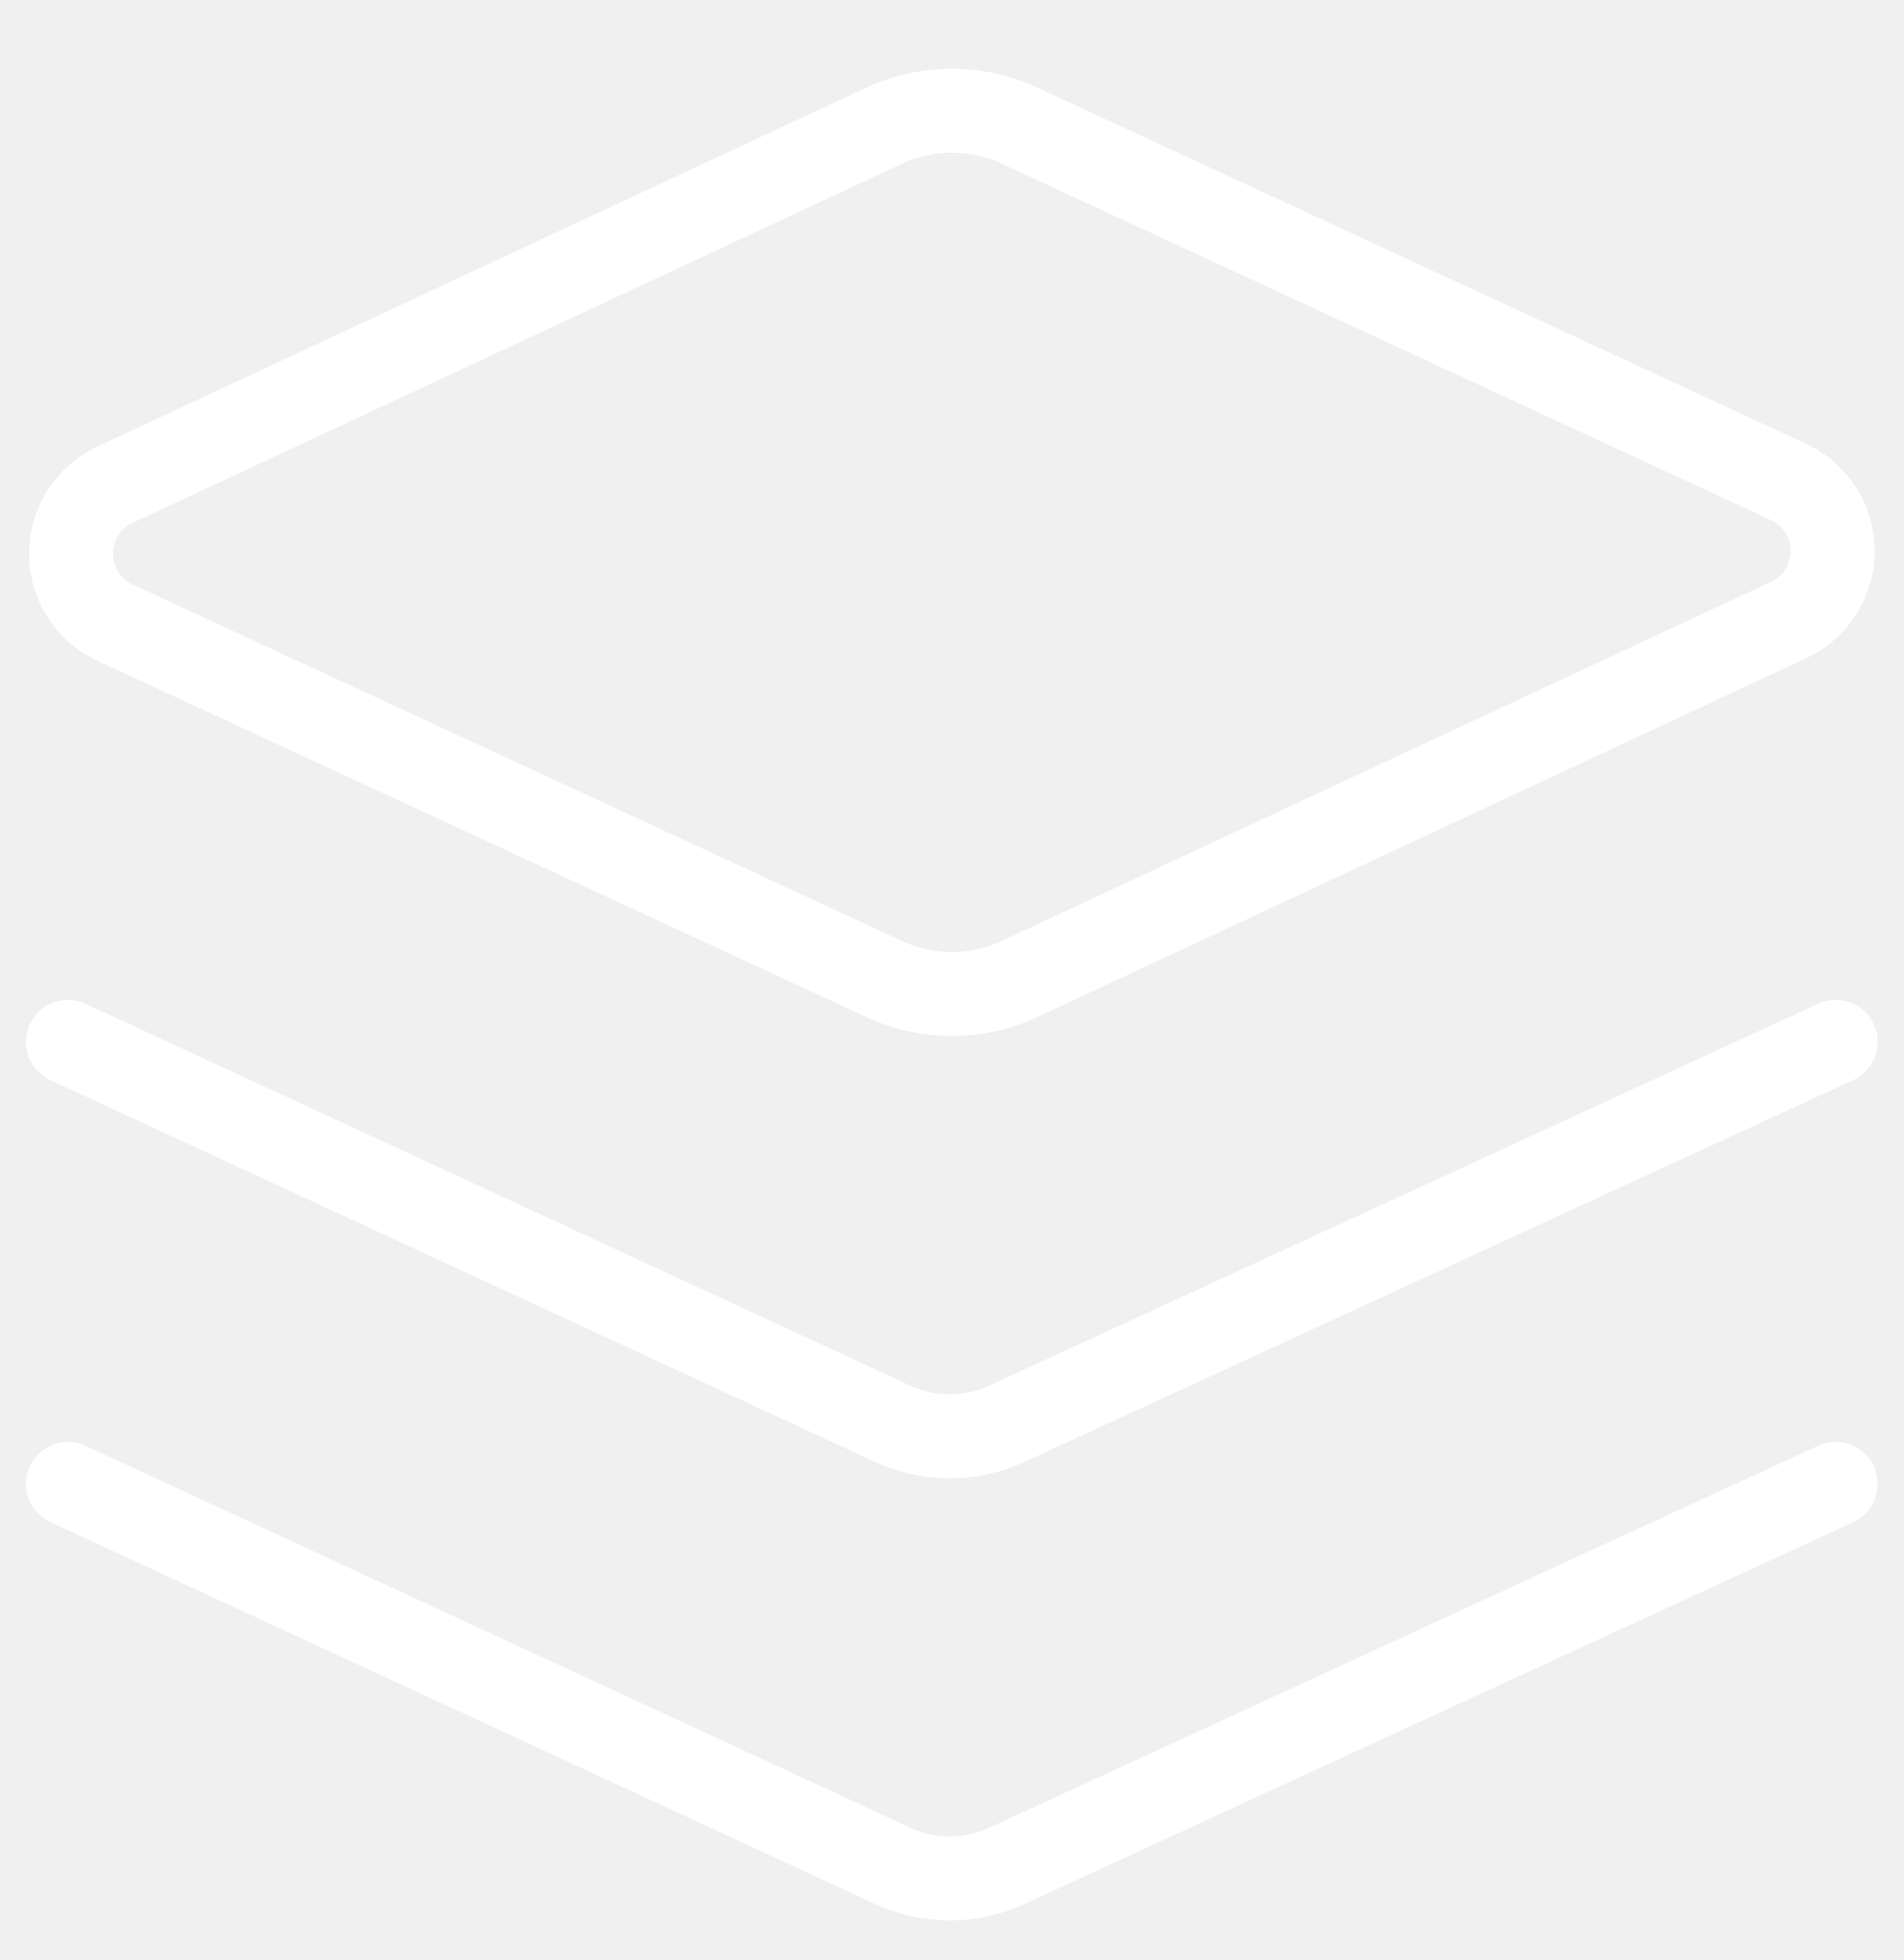
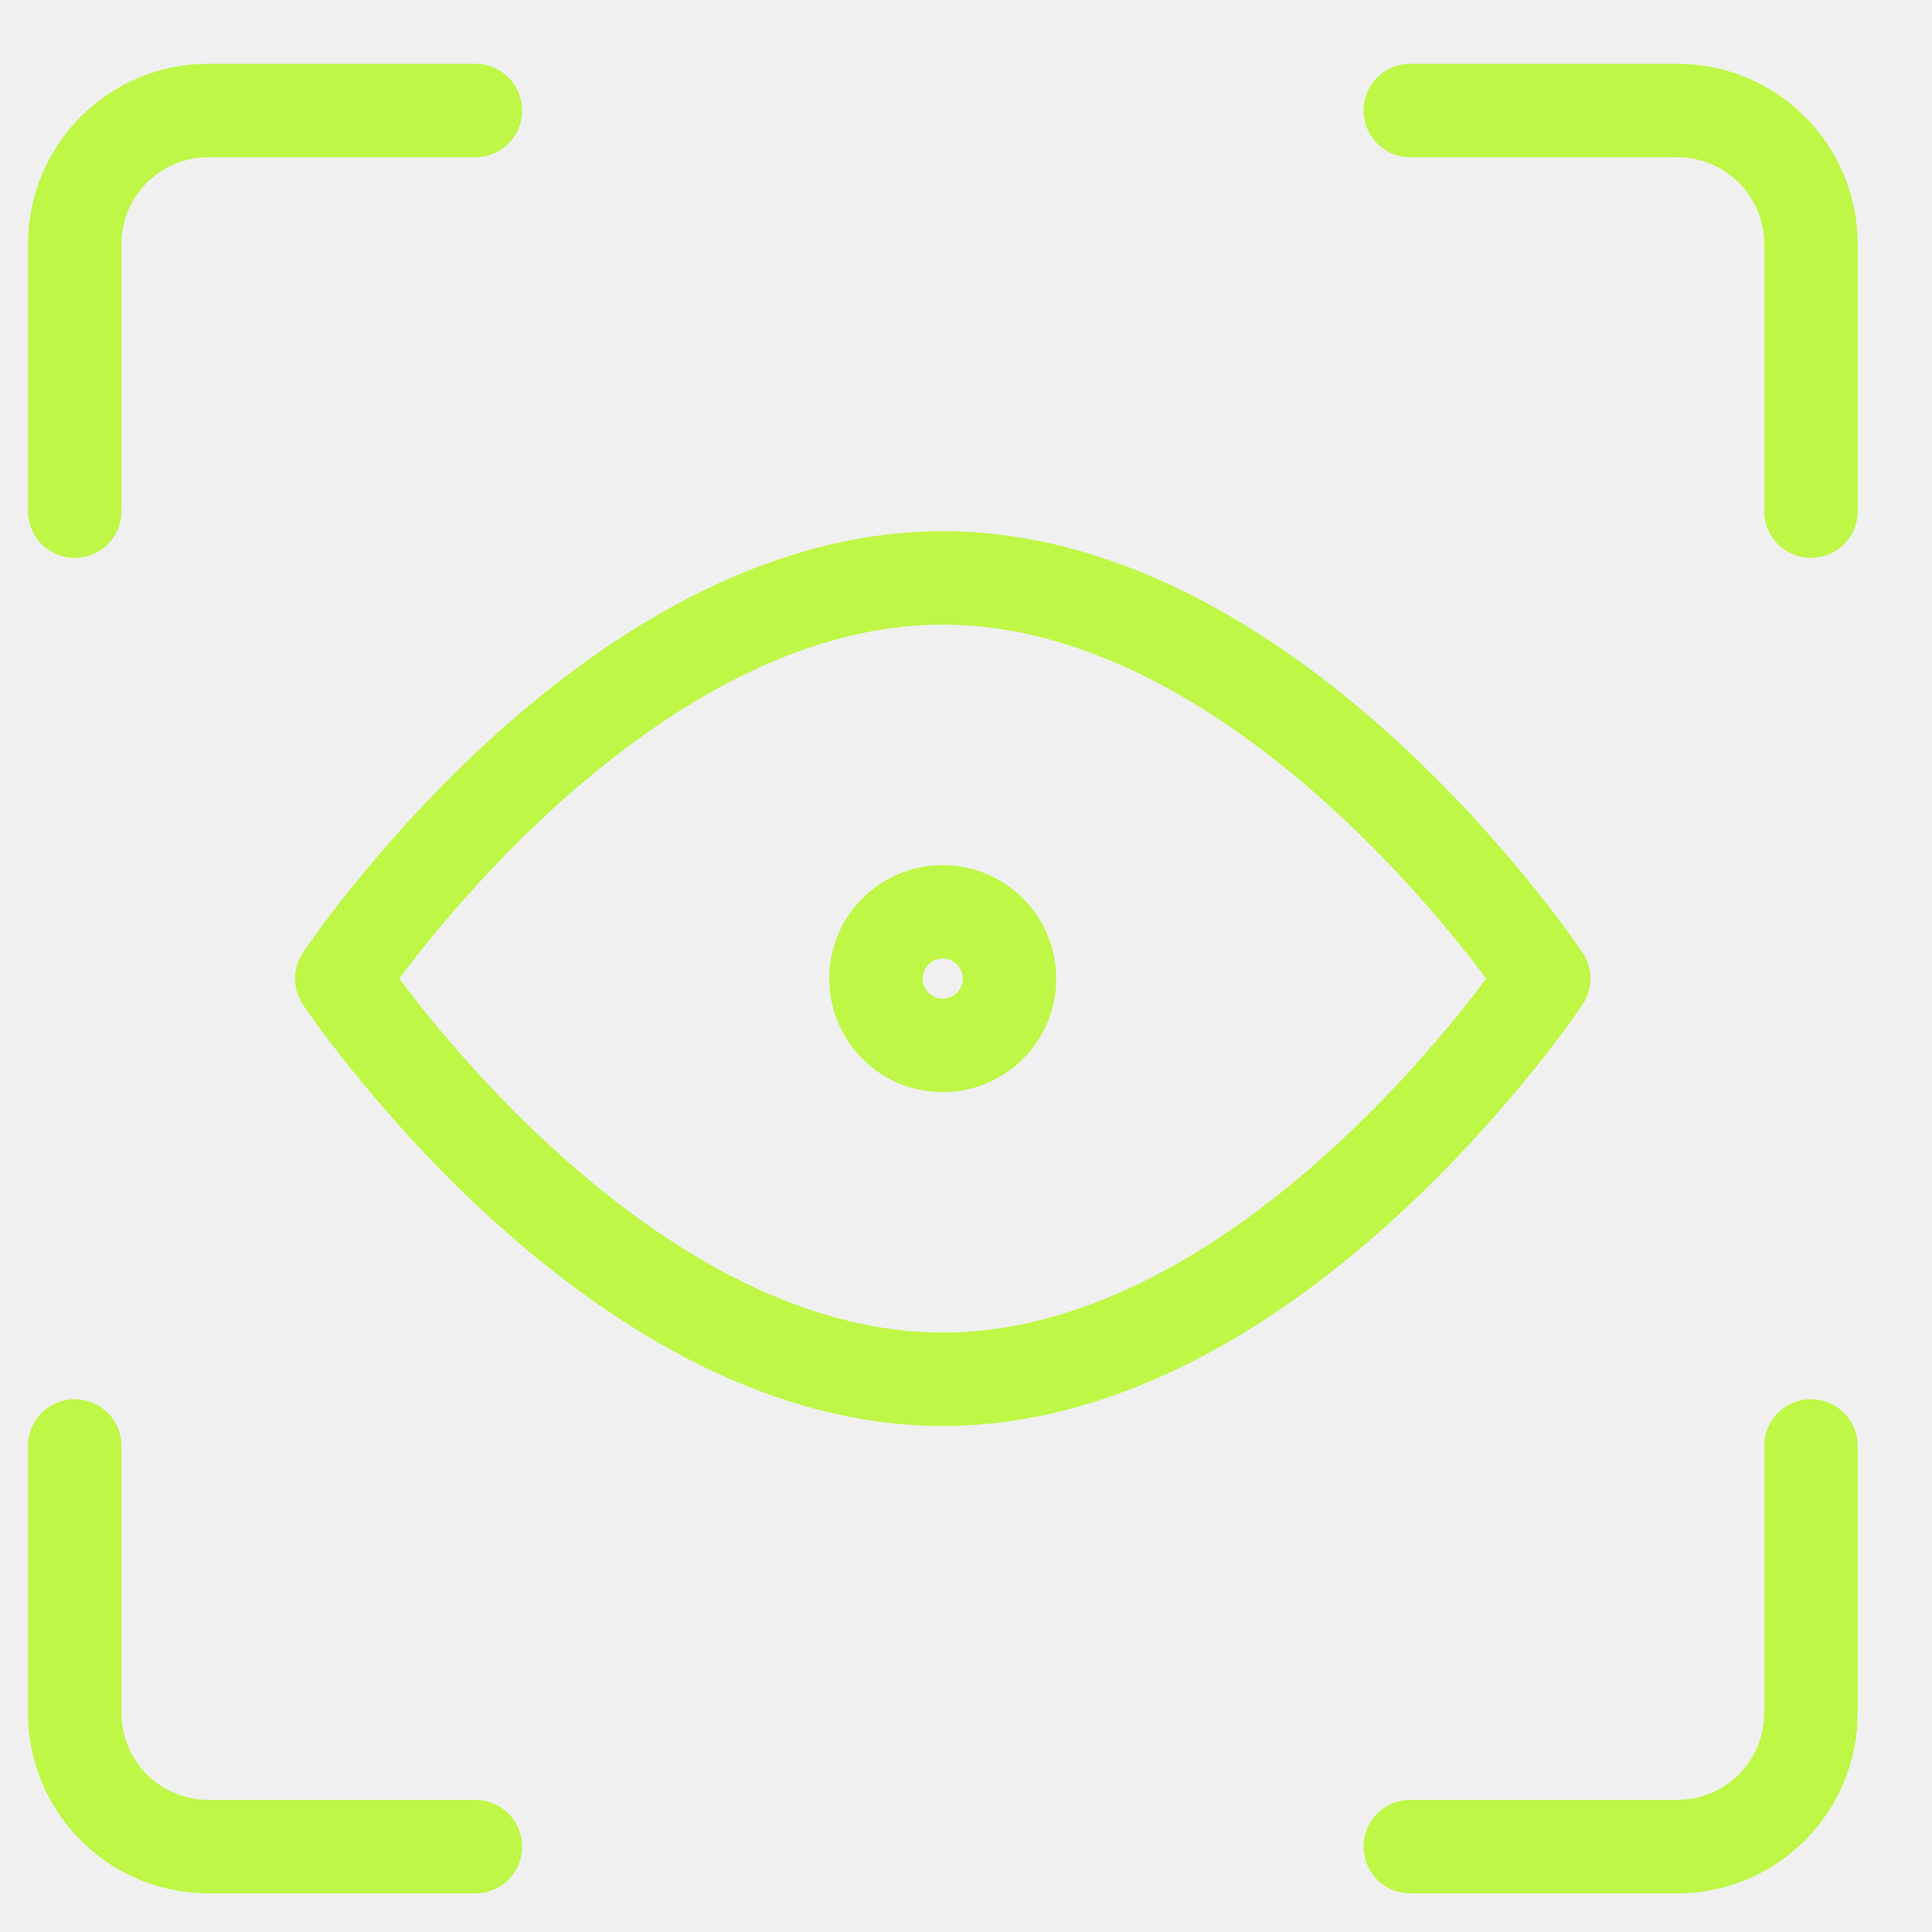
- <svg xmlns="http://www.w3.org/2000/svg" width="34" height="35" viewBox="0 0 34 35" fill="none">
-   <g clip-path="url(#clip0_174_67)">
-     <path d="M18.142 17.513C17.781 17.67 17.393 17.751 17 17.751C16.607 17.751 16.219 17.67 15.859 17.513L2.016 11.102C1.791 10.989 1.602 10.815 1.47 10.601C1.338 10.386 1.268 10.139 1.268 9.888C1.268 9.636 1.338 9.389 1.47 9.175C1.602 8.96 1.791 8.787 2.016 8.673L15.859 2.213C16.219 2.057 16.607 1.976 17 1.976C17.393 1.976 17.781 2.057 18.142 2.213L31.984 8.625C32.209 8.738 32.398 8.912 32.53 9.126C32.662 9.341 32.732 9.587 32.732 9.839C32.732 10.091 32.662 10.338 32.53 10.552C32.398 10.767 32.209 10.94 31.984 11.053L18.142 17.513Z" stroke="white" stroke-width="1.5" stroke-linecap="round" stroke-linejoin="round" />
-     <path d="M32.786 18.606L17.971 25.43C17.655 25.575 17.311 25.649 16.964 25.649C16.616 25.649 16.272 25.575 15.956 25.43L1.214 18.606" stroke="white" stroke-width="1.5" stroke-linecap="round" stroke-linejoin="round" />
-     <path d="M32.786 26.499L17.971 33.324C17.655 33.468 17.311 33.543 16.964 33.543C16.616 33.543 16.272 33.468 15.956 33.324L1.214 26.499" stroke="white" stroke-width="1.5" stroke-linecap="round" stroke-linejoin="round" />
+ <svg xmlns="http://www.w3.org/2000/svg" width="31" height="31" viewBox="0 0 31 31" fill="none">
+   <g clip-path="url(#clip0_1399_1256)">
+     <path d="M29.058 23.201V27.487C29.058 28.055 28.832 28.6 28.43 29.002C28.028 29.404 27.483 29.63 26.915 29.63H22.629" stroke="#BFF747" stroke-width="1.5" stroke-linecap="round" stroke-linejoin="round" />
+     <path d="M22.629 1.773H26.915C27.483 1.773 28.028 1.999 28.43 2.401C28.832 2.803 29.058 3.348 29.058 3.916V8.202" stroke="#BFF747" stroke-width="1.5" stroke-linecap="round" stroke-linejoin="round" />
+     <path d="M1.199 8.202V3.916C1.199 3.348 1.425 2.803 1.827 2.401C2.229 1.999 2.774 1.773 3.342 1.773H7.628" stroke="#BFF747" stroke-width="1.5" stroke-linecap="round" stroke-linejoin="round" />
+     <path d="M7.628 29.63H3.342C2.774 29.63 2.229 29.404 1.827 29.002C1.425 28.6 1.199 28.055 1.199 27.487V23.201" stroke="#BFF747" stroke-width="1.5" stroke-linecap="round" stroke-linejoin="round" />
+     <path d="M24.77 15.702C24.77 15.702 20.484 22.131 15.127 22.131C9.77 22.131 5.484 15.702 5.484 15.702C5.484 15.702 9.77 9.273 15.127 9.273C20.484 9.273 24.77 15.702 24.77 15.702Z" stroke="#BFF747" stroke-width="1.5" stroke-linecap="round" stroke-linejoin="round" />
+     <path d="M15.126 16.774C15.718 16.774 16.198 16.294 16.198 15.702C16.198 15.111 15.718 14.631 15.126 14.631C14.534 14.631 14.055 15.111 14.055 15.702C14.055 16.294 14.534 16.774 15.126 16.774Z" stroke="#BFF747" stroke-width="1.5" stroke-linecap="round" stroke-linejoin="round" />
  </g>
  <defs>
-     <clipPath id="clip0_174_67">
-       <rect width="34" height="34" fill="white" transform="translate(0 0.759277)" />
+     <clipPath id="clip0_1399_1256">
+       <rect width="30" height="30" fill="white" transform="translate(0.128906 0.701172)" />
    </clipPath>
  </defs>
</svg>
